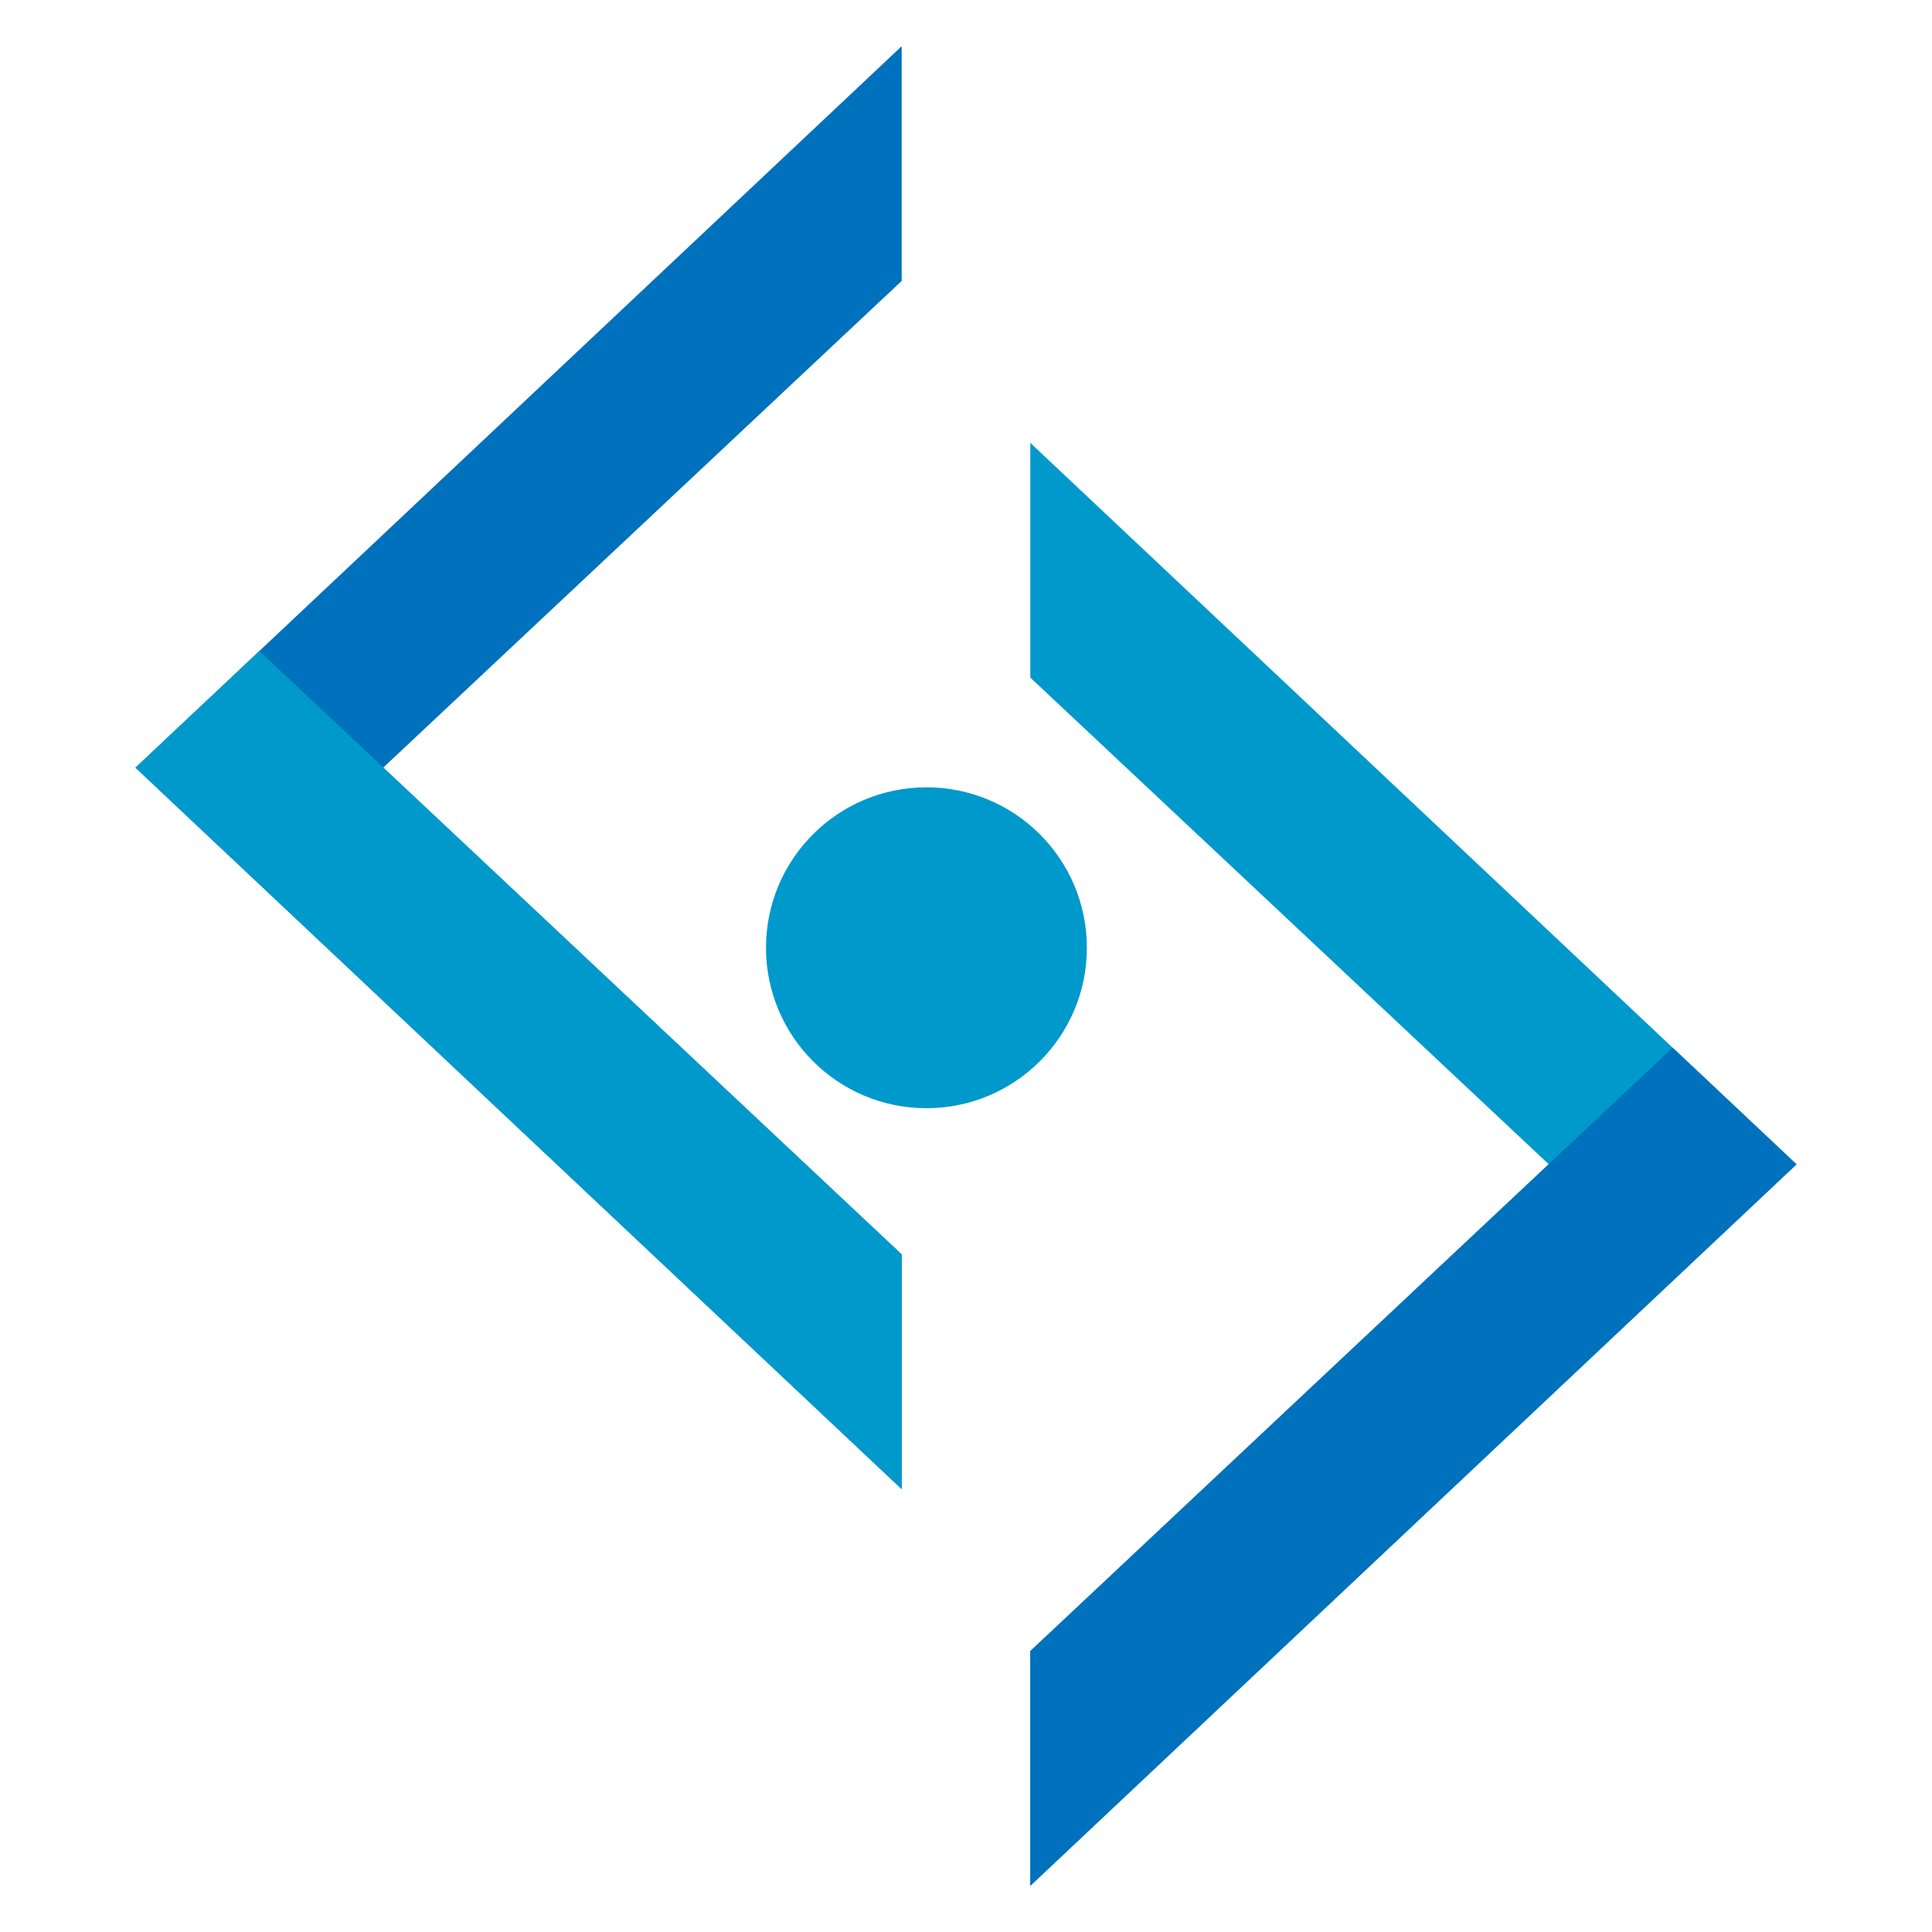
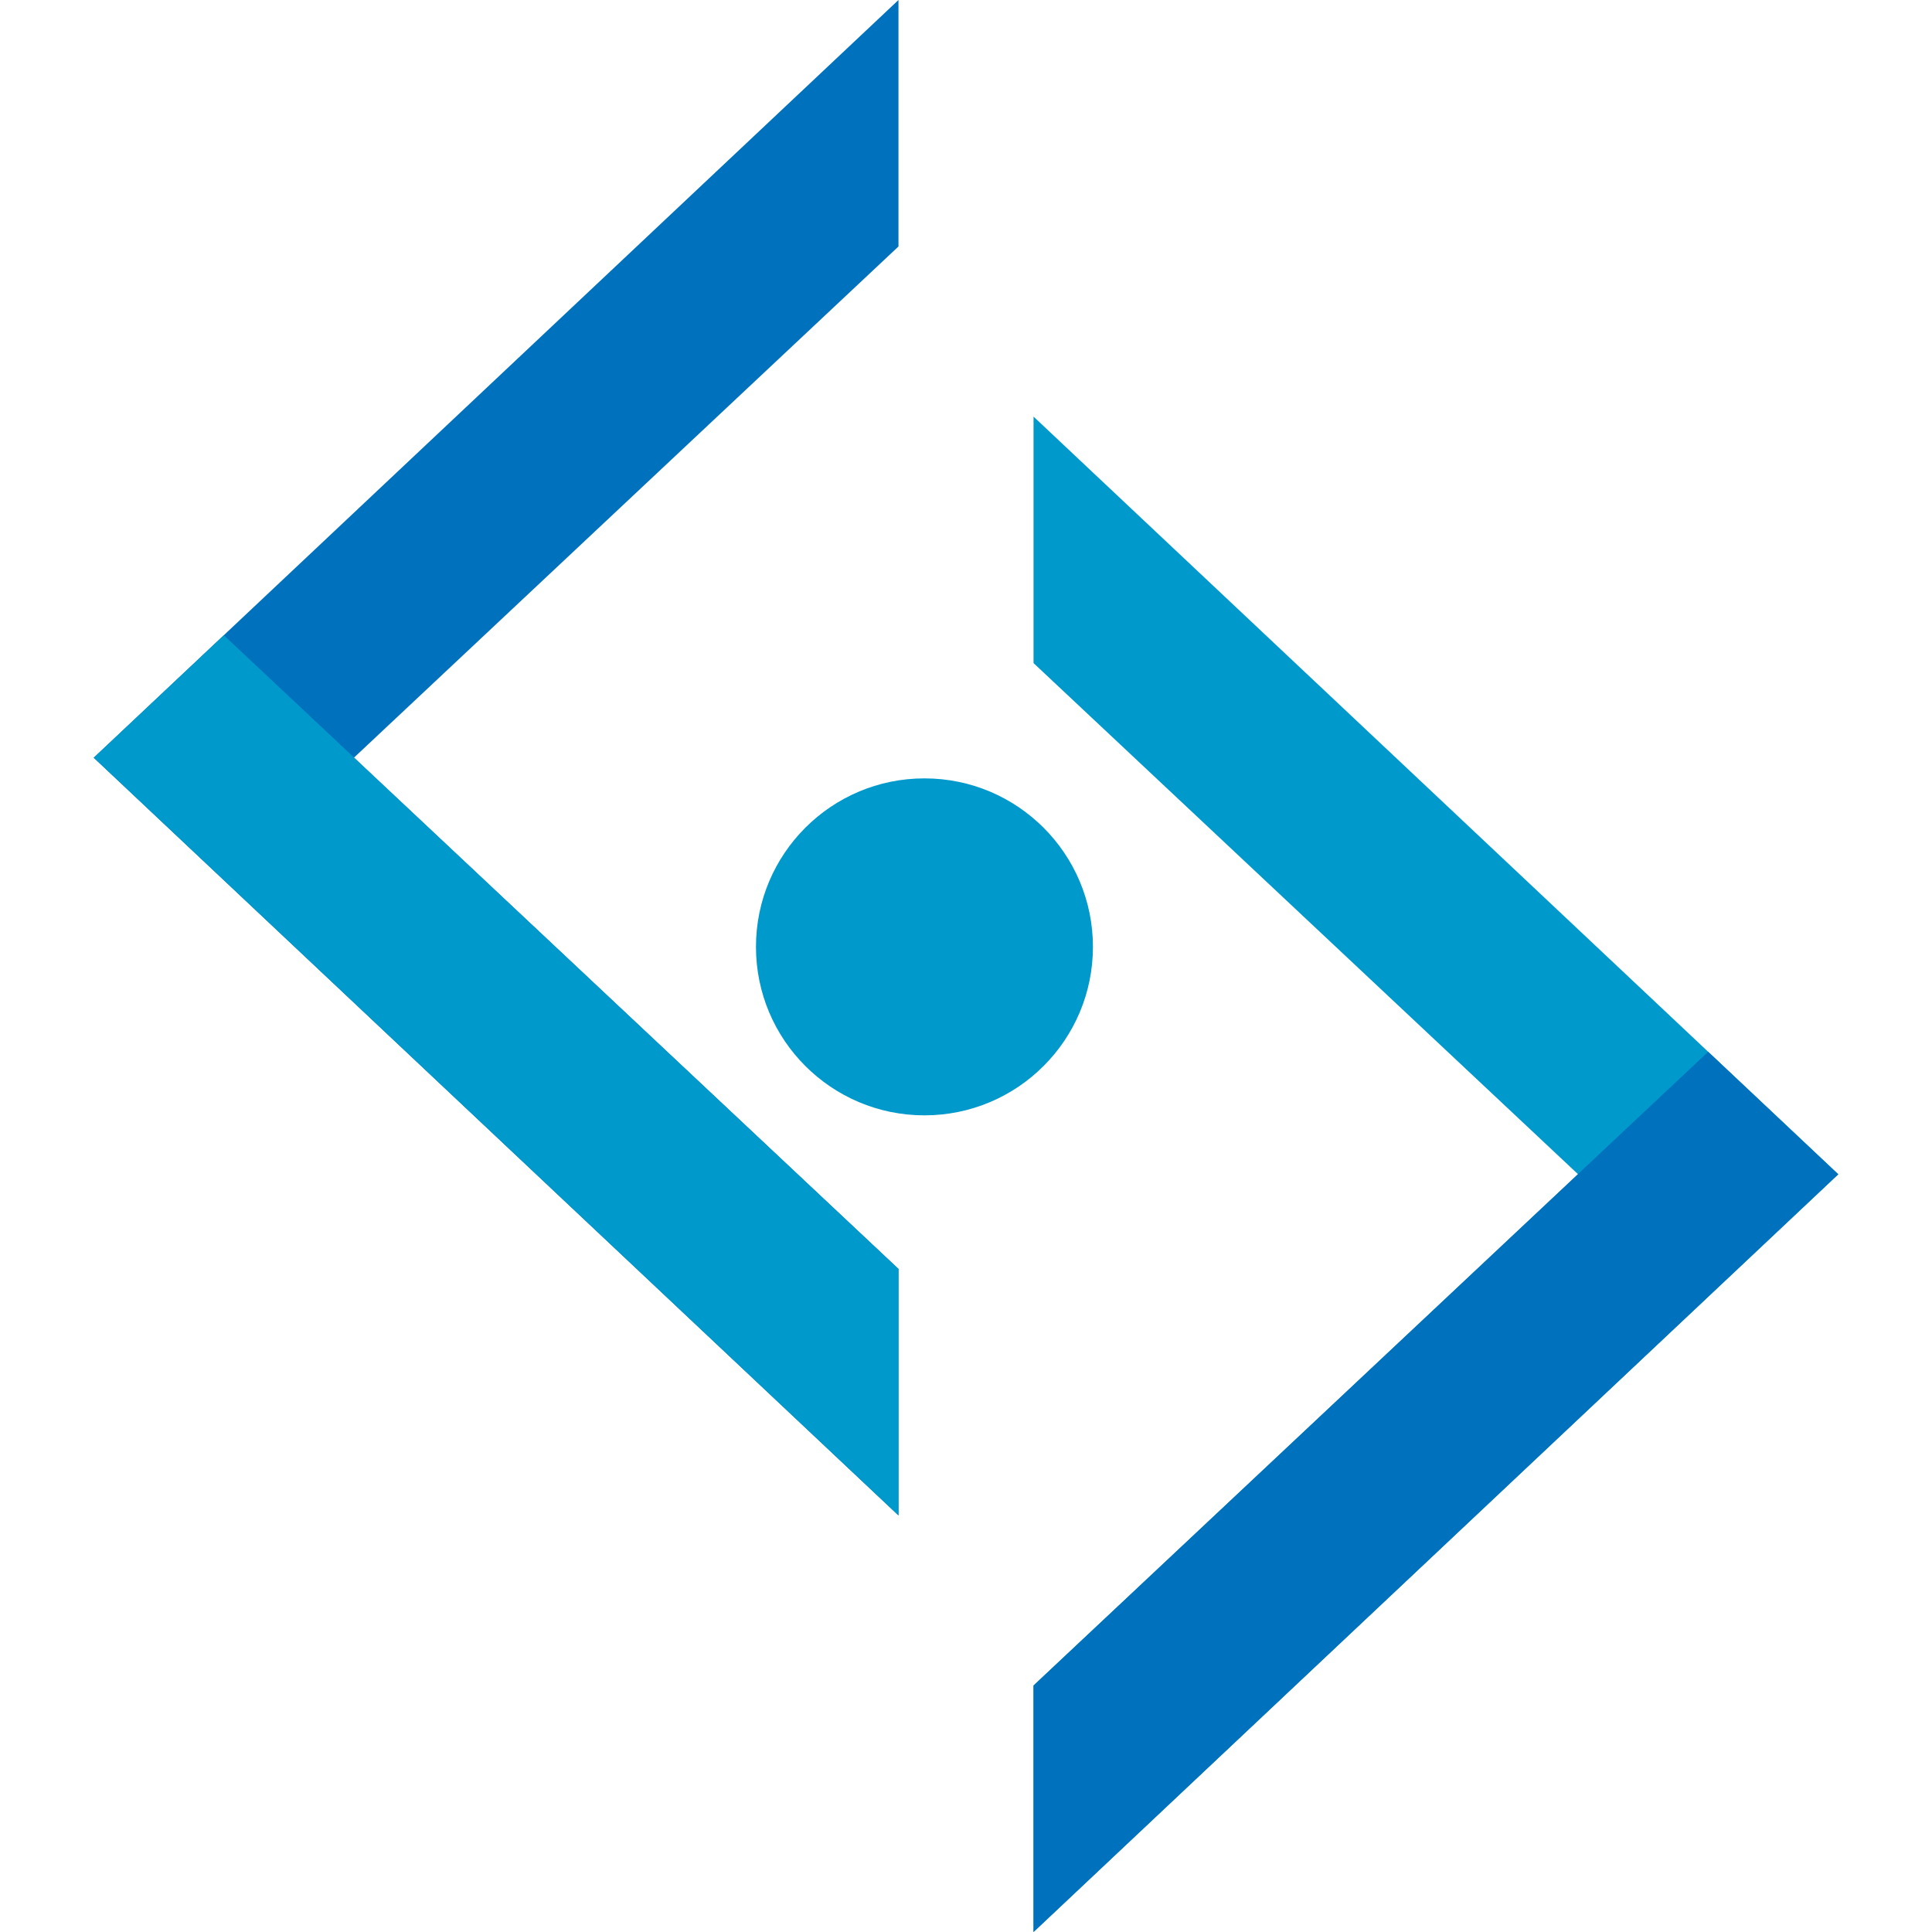
<svg xmlns="http://www.w3.org/2000/svg" id="Capa_1" data-name="Capa 1" viewBox="0 0 708.66 708.66">
-   <polygon points="377.92 248.54 377.92 162.45 658.97 427.08 377.92 691.71 377.92 605.62 568.11 427.08 377.92 248.54" style="fill:#09c" />
-   <polygon points="613.53 384.3 658.97 427.08 377.92 691.71 377.92 605.62 613.53 384.3" style="fill:#0071bc" />
-   <polygon points="330.74 103.04 330.74 16.95 49.69 281.58 330.74 546.21 330.74 460.13 140.55 281.58 330.74 103.04" style="fill:#0071bc" />
-   <polygon points="95.13 238.8 49.69 281.58 330.74 546.21 330.74 460.13 95.13 238.8" style="fill:#09c" />
-   <circle cx="339.82" cy="347.64" r="58.85" style="fill:#09c" />
+   <polygon points="379.1 243.22 379.1 152.81 674.28 430.73 379.1 708.66 379.1 618.25 578.85 430.73 379.1 243.22" style="fill:#09c" />
+   <polygon points="626.56 385.8 674.28 430.73 379.1 708.66 379.1 618.25 626.56 385.8" style="fill:#0071bc" />
+   <polygon points="329.56 90.41 329.56 0 34.38 277.93 329.56 555.86 329.56 465.44 129.81 277.93 329.56 90.41" style="fill:#0071bc" />
+   <polygon points="82.1 233 34.38 277.93 329.56 555.86 329.56 465.44 82.1 233" style="fill:#09c" />
+   <circle cx="339.09" cy="347.31" r="61.8" style="fill:#09c" />
</svg>
